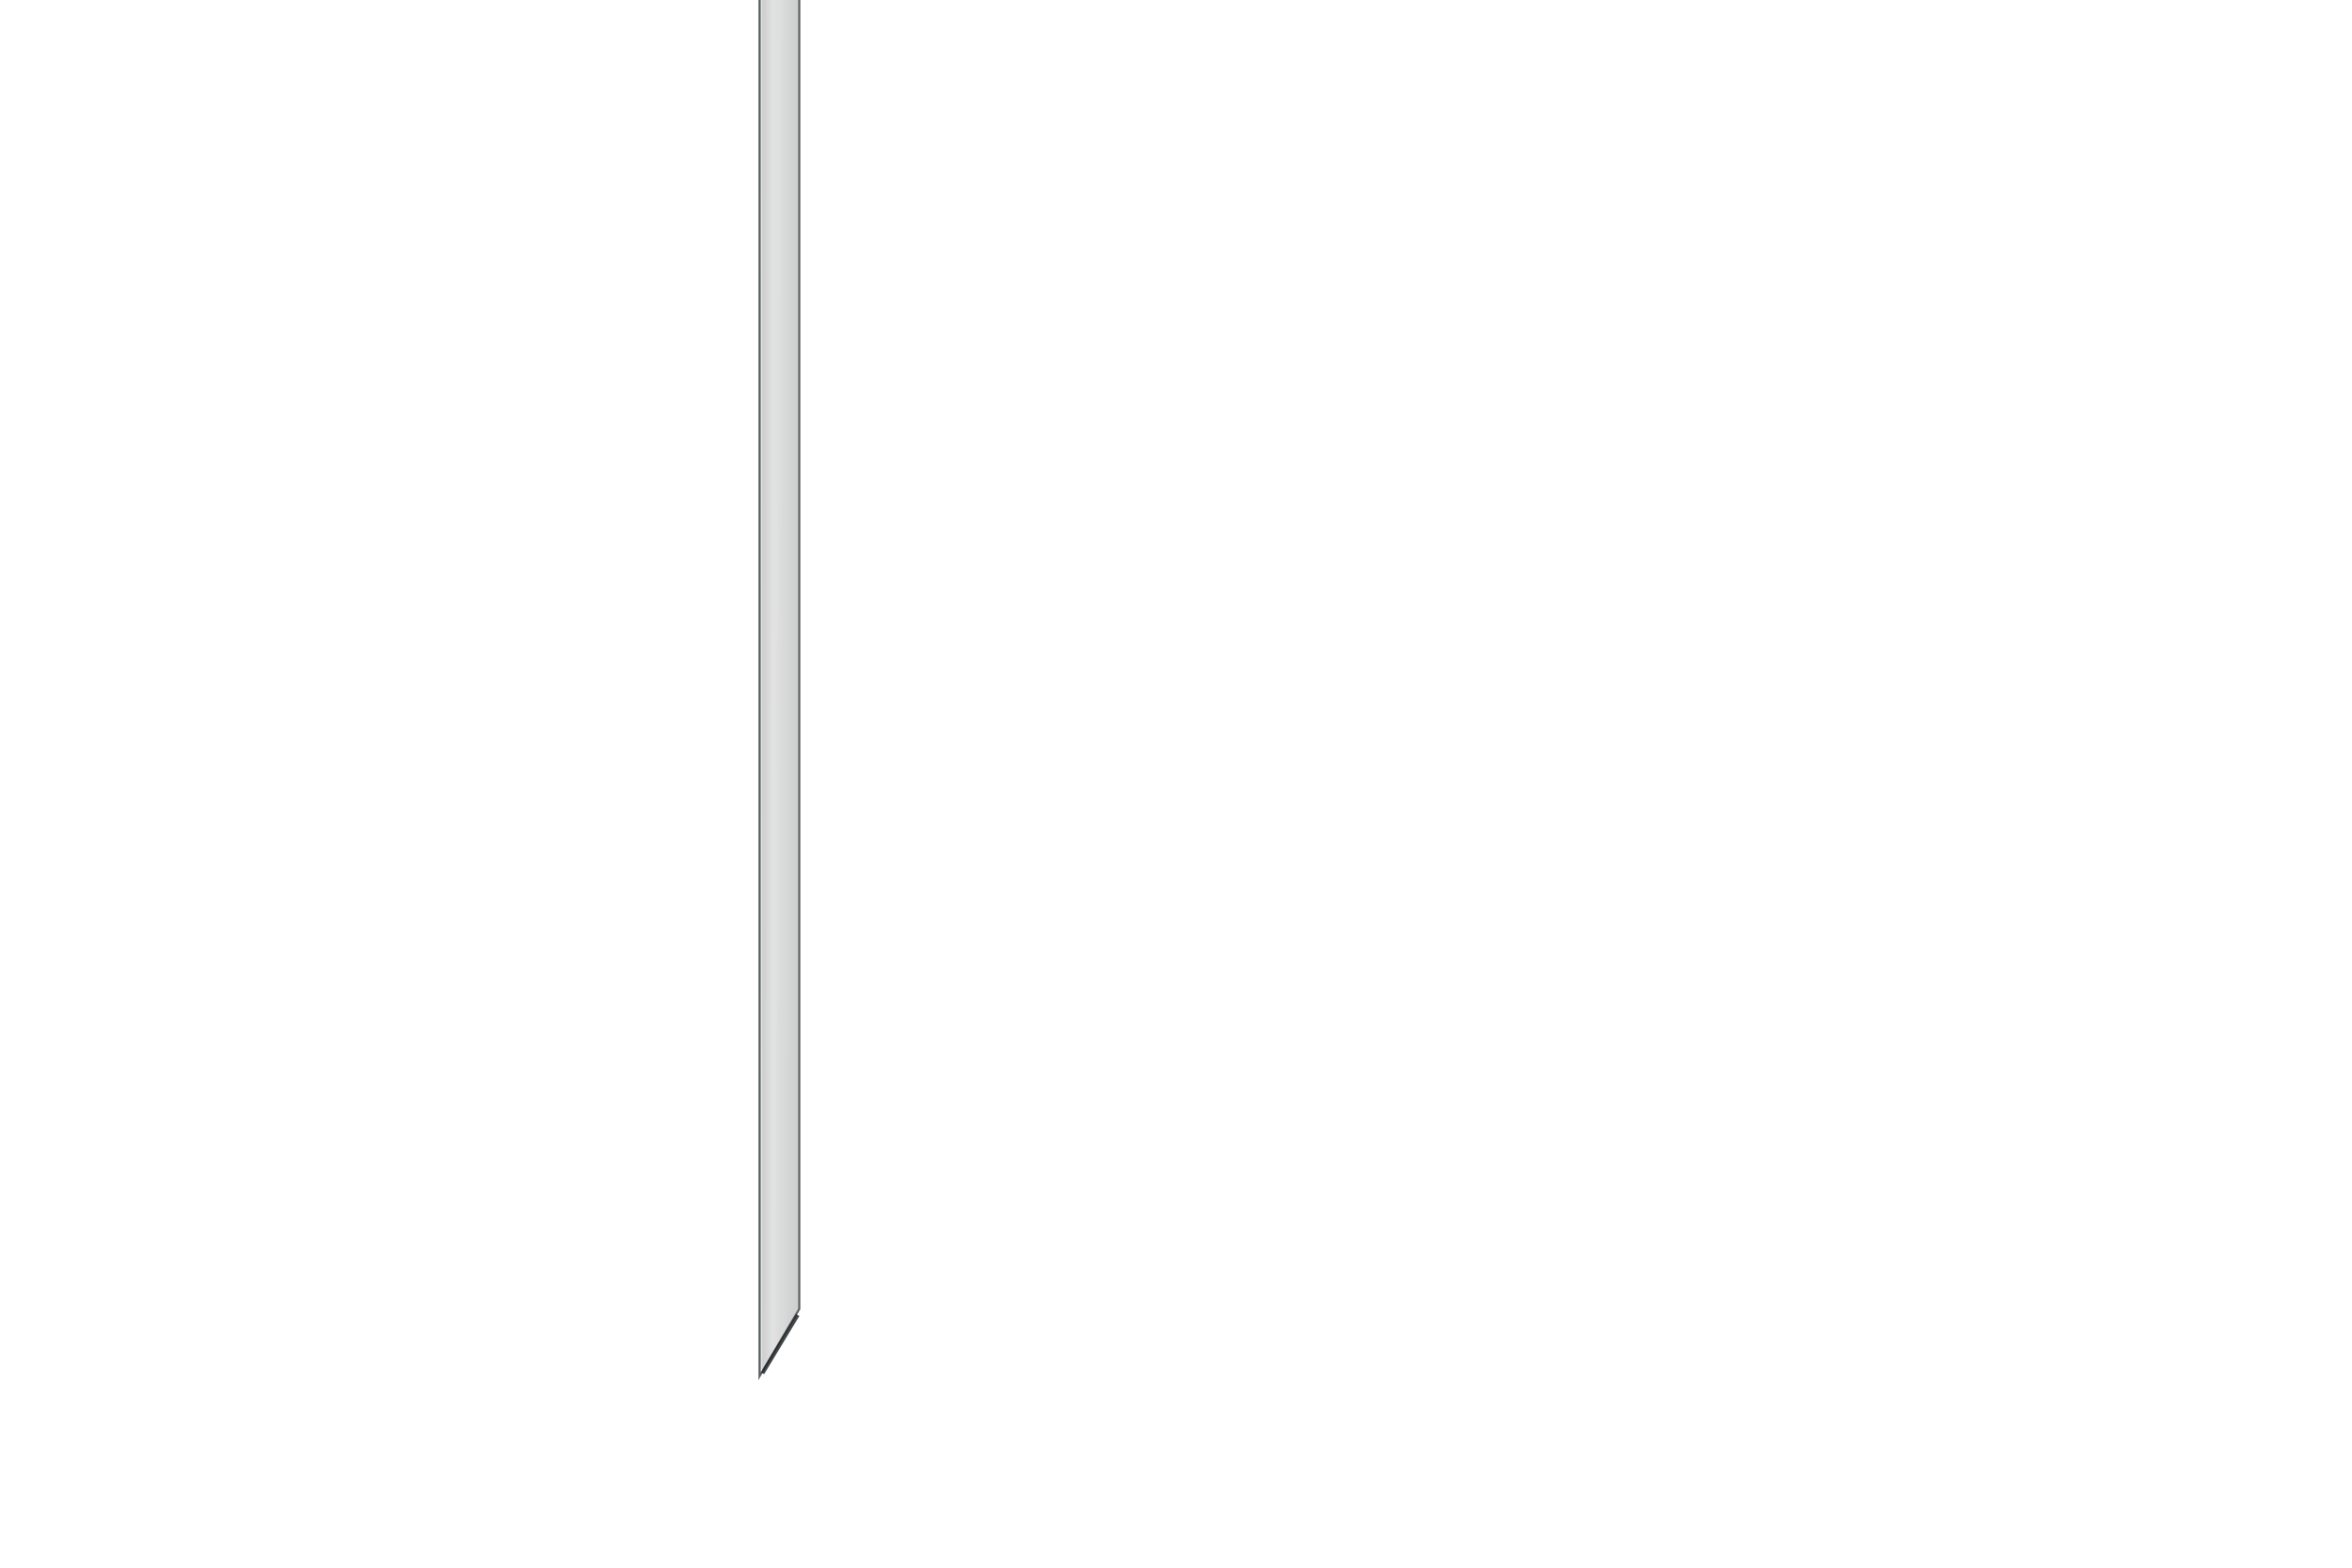
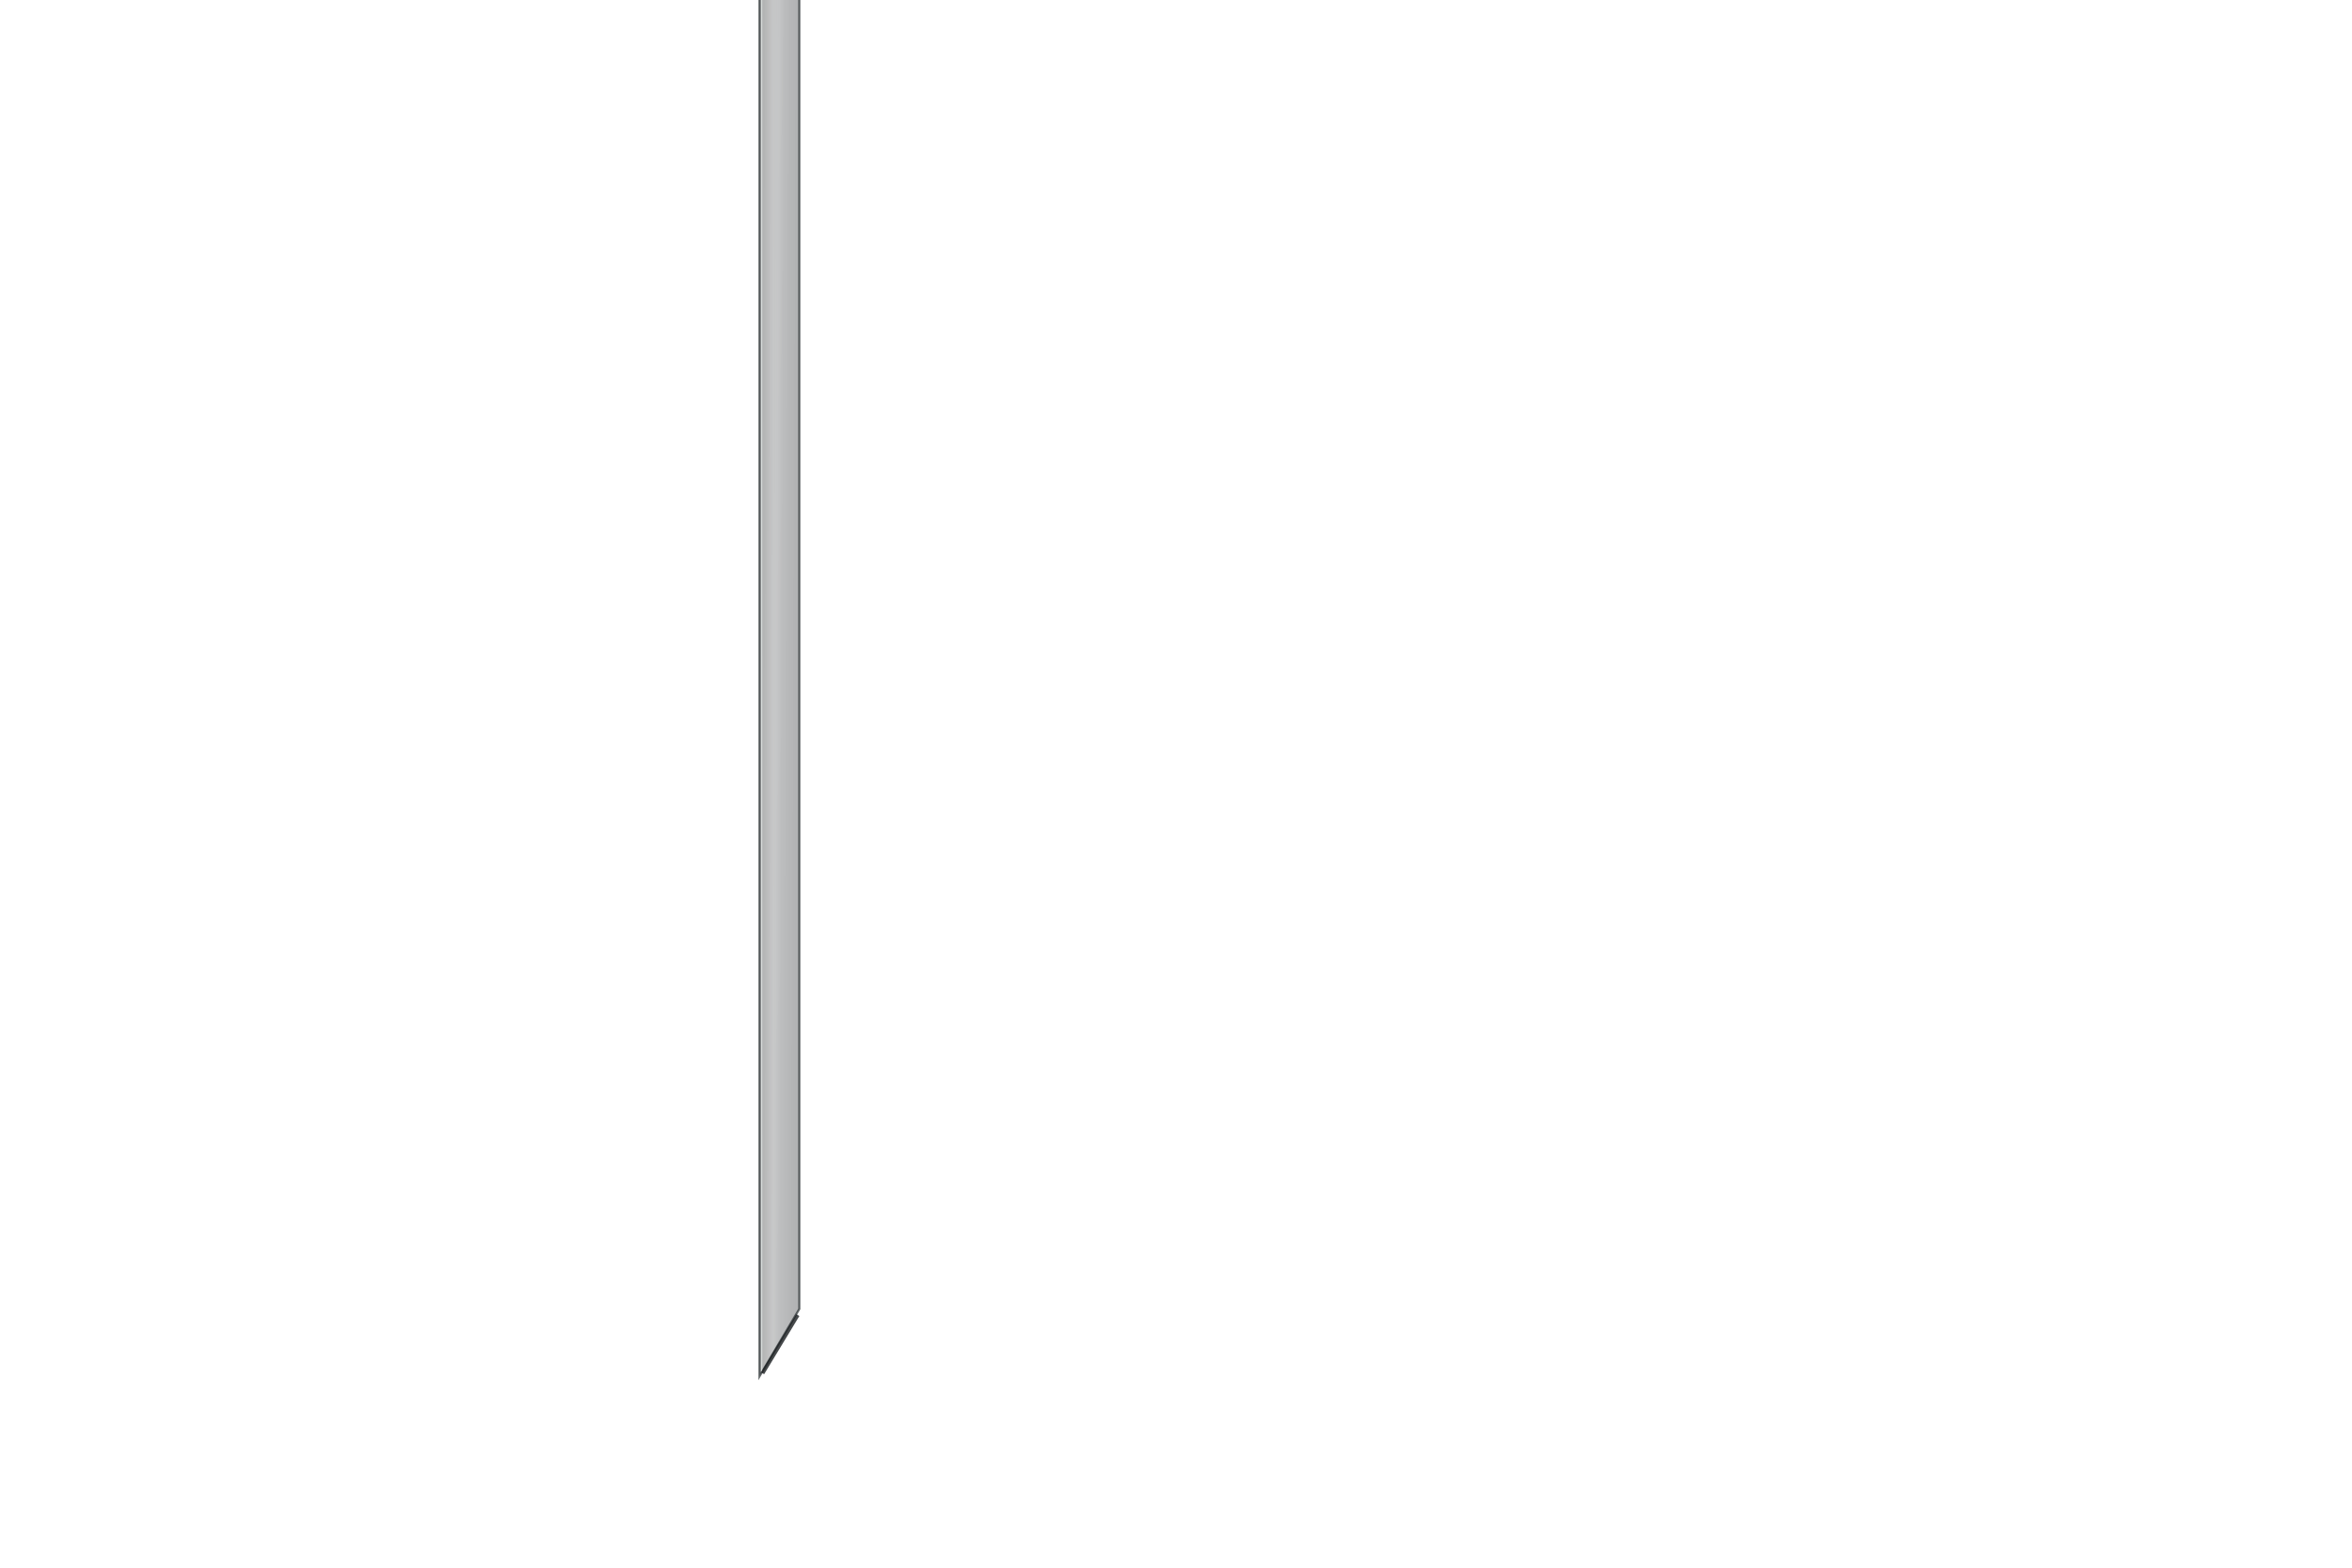
<svg xmlns="http://www.w3.org/2000/svg" width="1536" height="1024" viewBox="0 0 1536 1024">
  <defs>
    <linearGradient id="smoke" x1="0" x2="1">
-       <stop stop-color="#101315" stop-opacity=".24" />
-       <stop offset=".35" stop-color="#141718" stop-opacity=".14" />
-       <stop offset="1" stop-color="#101314" stop-opacity=".21" />
+       <stop stop-color="#101315" stop-opacity=".36" />
+       <stop offset=".35" stop-color="#141718" stop-opacity=".27" />
+       <stop offset="1" stop-color="#101314" stop-opacity=".33" />
    </linearGradient>
    <linearGradient id="reflection" x1="0" y1="0" x2="1" y2=".15">
      <stop stop-color="#fff" stop-opacity=".02" />
      <stop offset=".48" stop-color="#fff" stop-opacity=".13" />
      <stop offset=".63" stop-color="#fff" stop-opacity=".03" />
      <stop offset="1" stop-color="#fff" stop-opacity="0" />
    </linearGradient>
  </defs>
  <path d="M496 0H522V855L496 899Z" fill="url(#smoke)" />
  <path d="M497 0H521V854L497 897Z" fill="url(#reflection)" />
  <path d="M496 0V899L522 855V0" fill="none" stroke="#202729" stroke-opacity=".68" stroke-width="1.4" />
  <path d="M497.4 0V896" fill="none" stroke="#ebf2ef" stroke-opacity=".65" stroke-width=".8" />
  <path d="M498 897L521 859" fill="none" stroke="#171b1d" stroke-opacity=".8" stroke-width="2.4" />
</svg>
